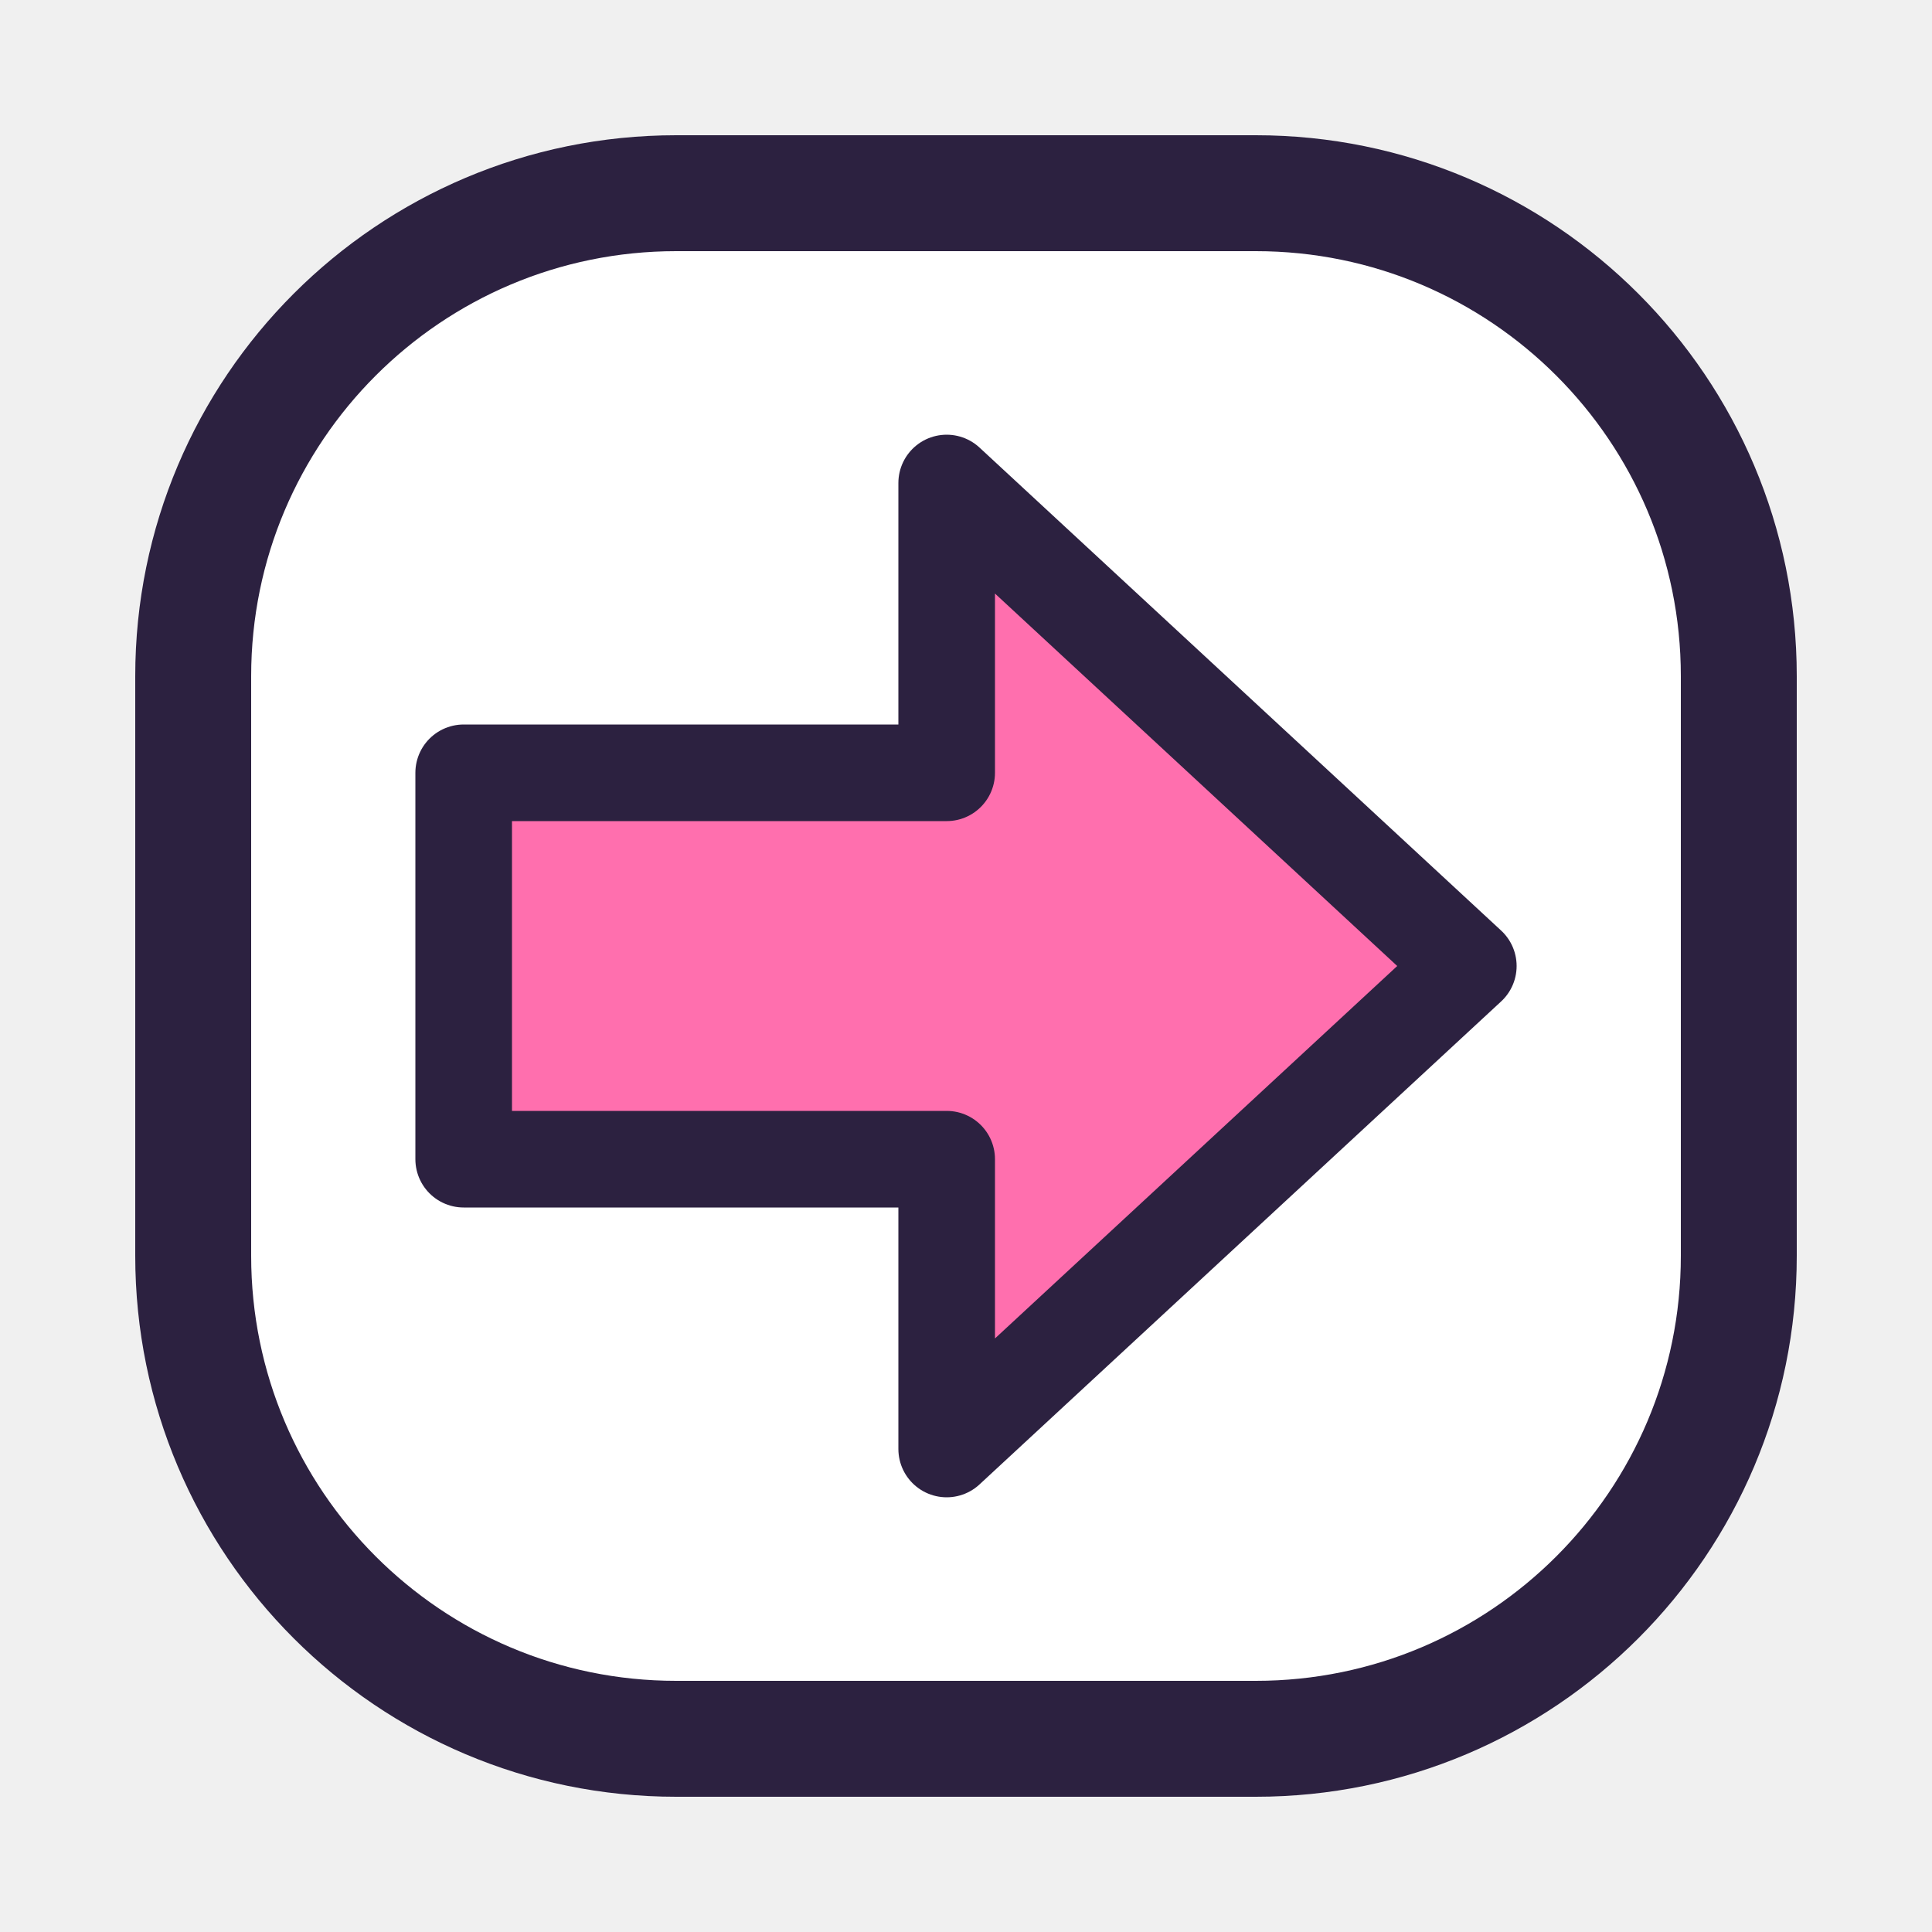
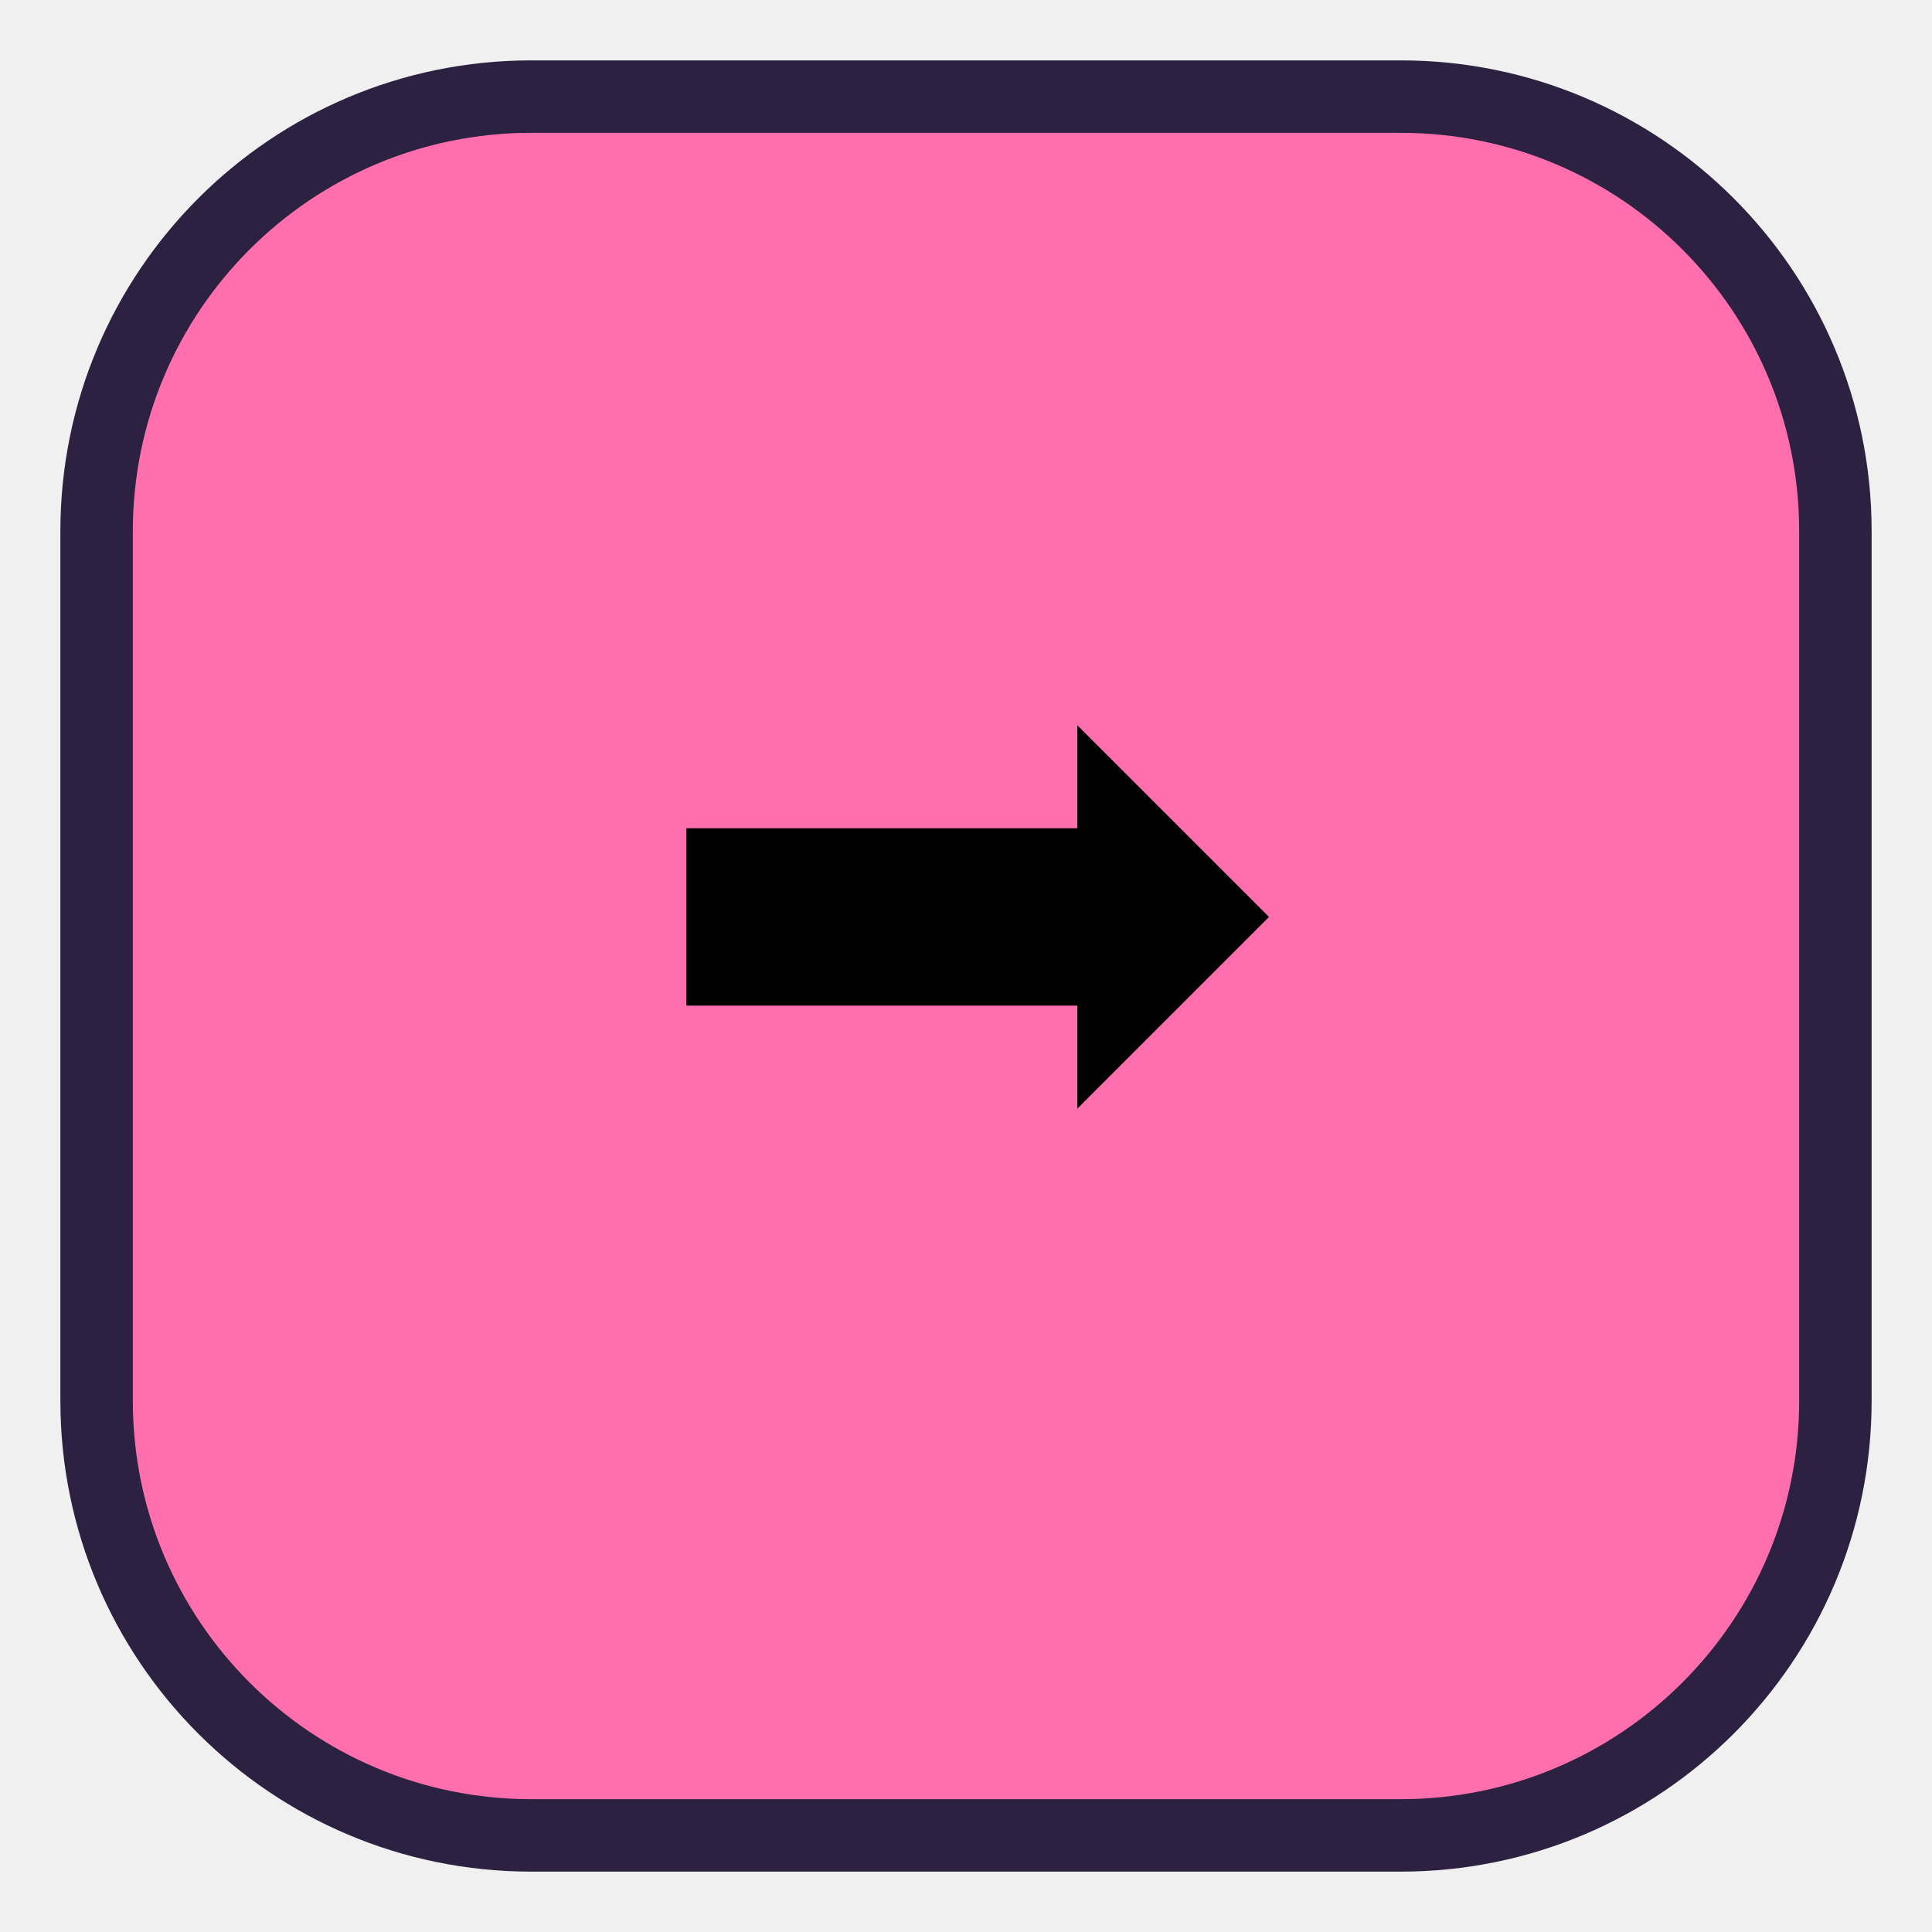
- <svg xmlns="http://www.w3.org/2000/svg" viewBox="0 0 100 100">
-   <rect x="10" y="10" width="80" height="80" rx="25" fill="#FFFFFF" stroke="#2C2140" stroke-width="6" />
-   <path d="M76 50 49 25v15H24v20h25v15Z" fill="#FF6FAE" stroke="#2C2140" stroke-width="5" stroke-linejoin="round" />
+ <svg xmlns="http://www.w3.org/2000/svg" width="160" height="160" viewBox="0 0 160 160" role="img" aria-label="Rechts">
+   <rect x="8" y="8" width="144" height="144" rx="36" fill="#FF6FAE" stroke="#2C2140" stroke-width="6" />
+   <text x="80" y="96" text-anchor="middle" font-family="Arial, sans-serif" font-size="64">➡️</text>
</svg>
